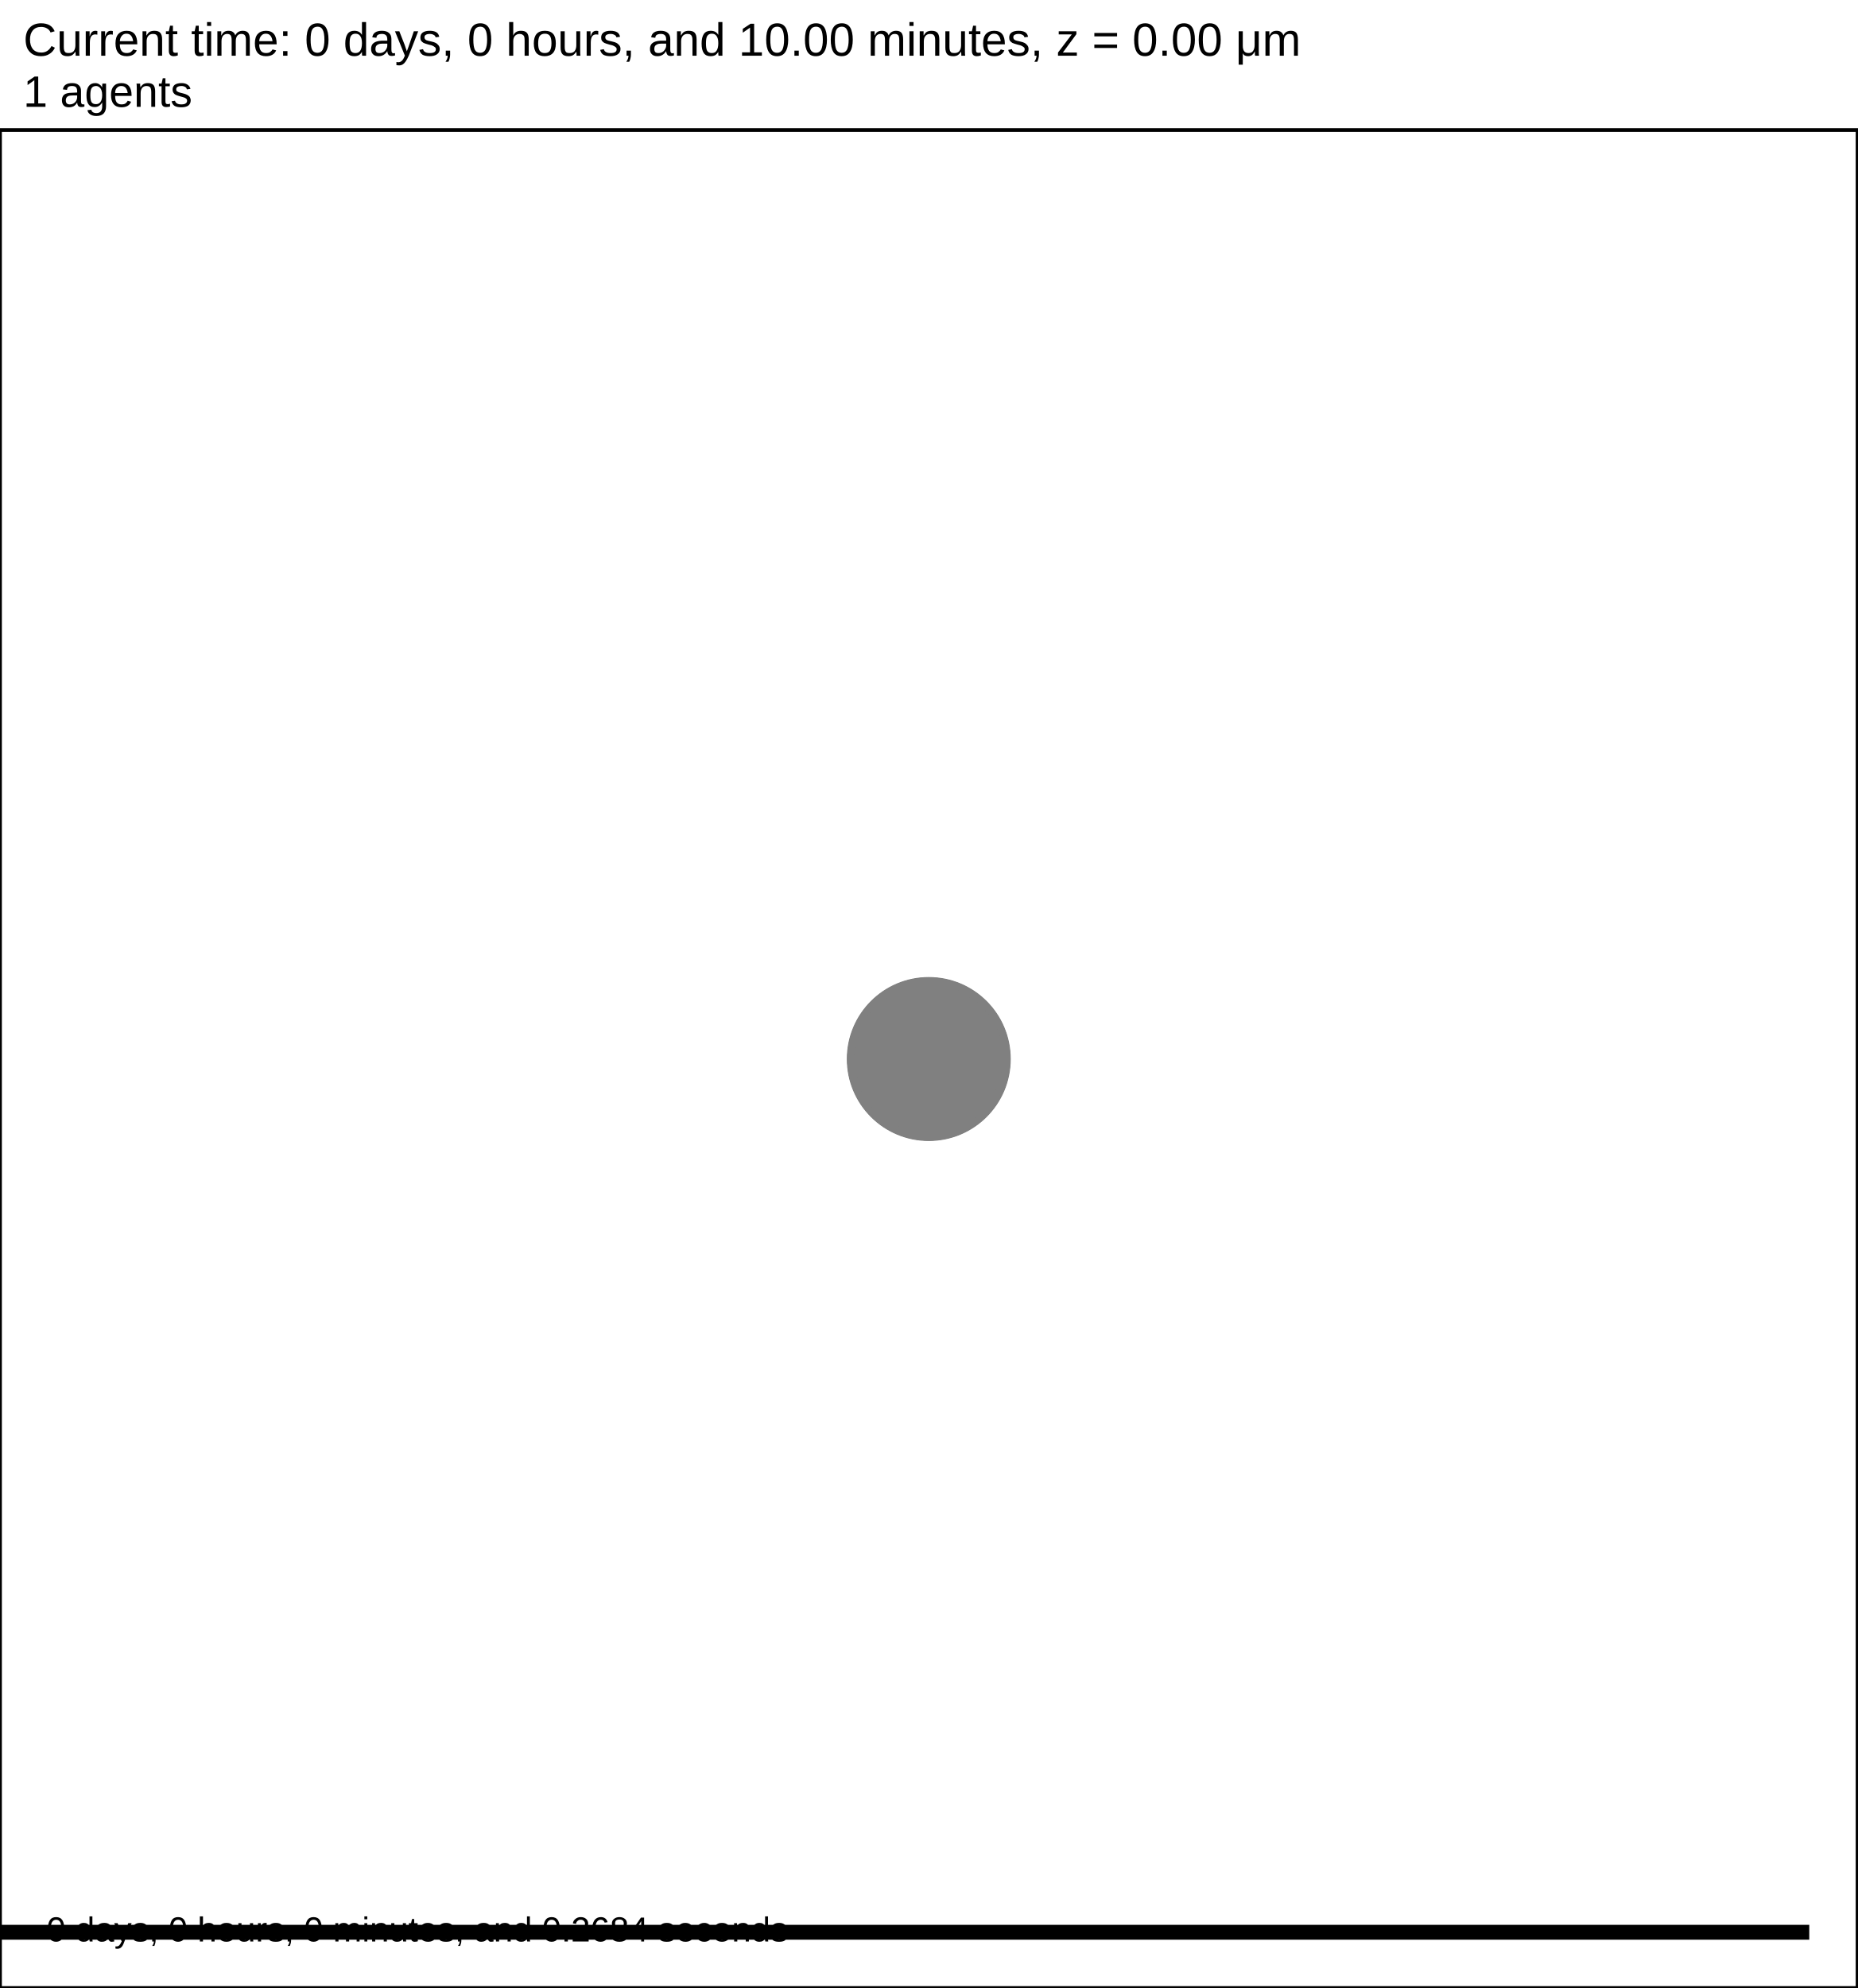
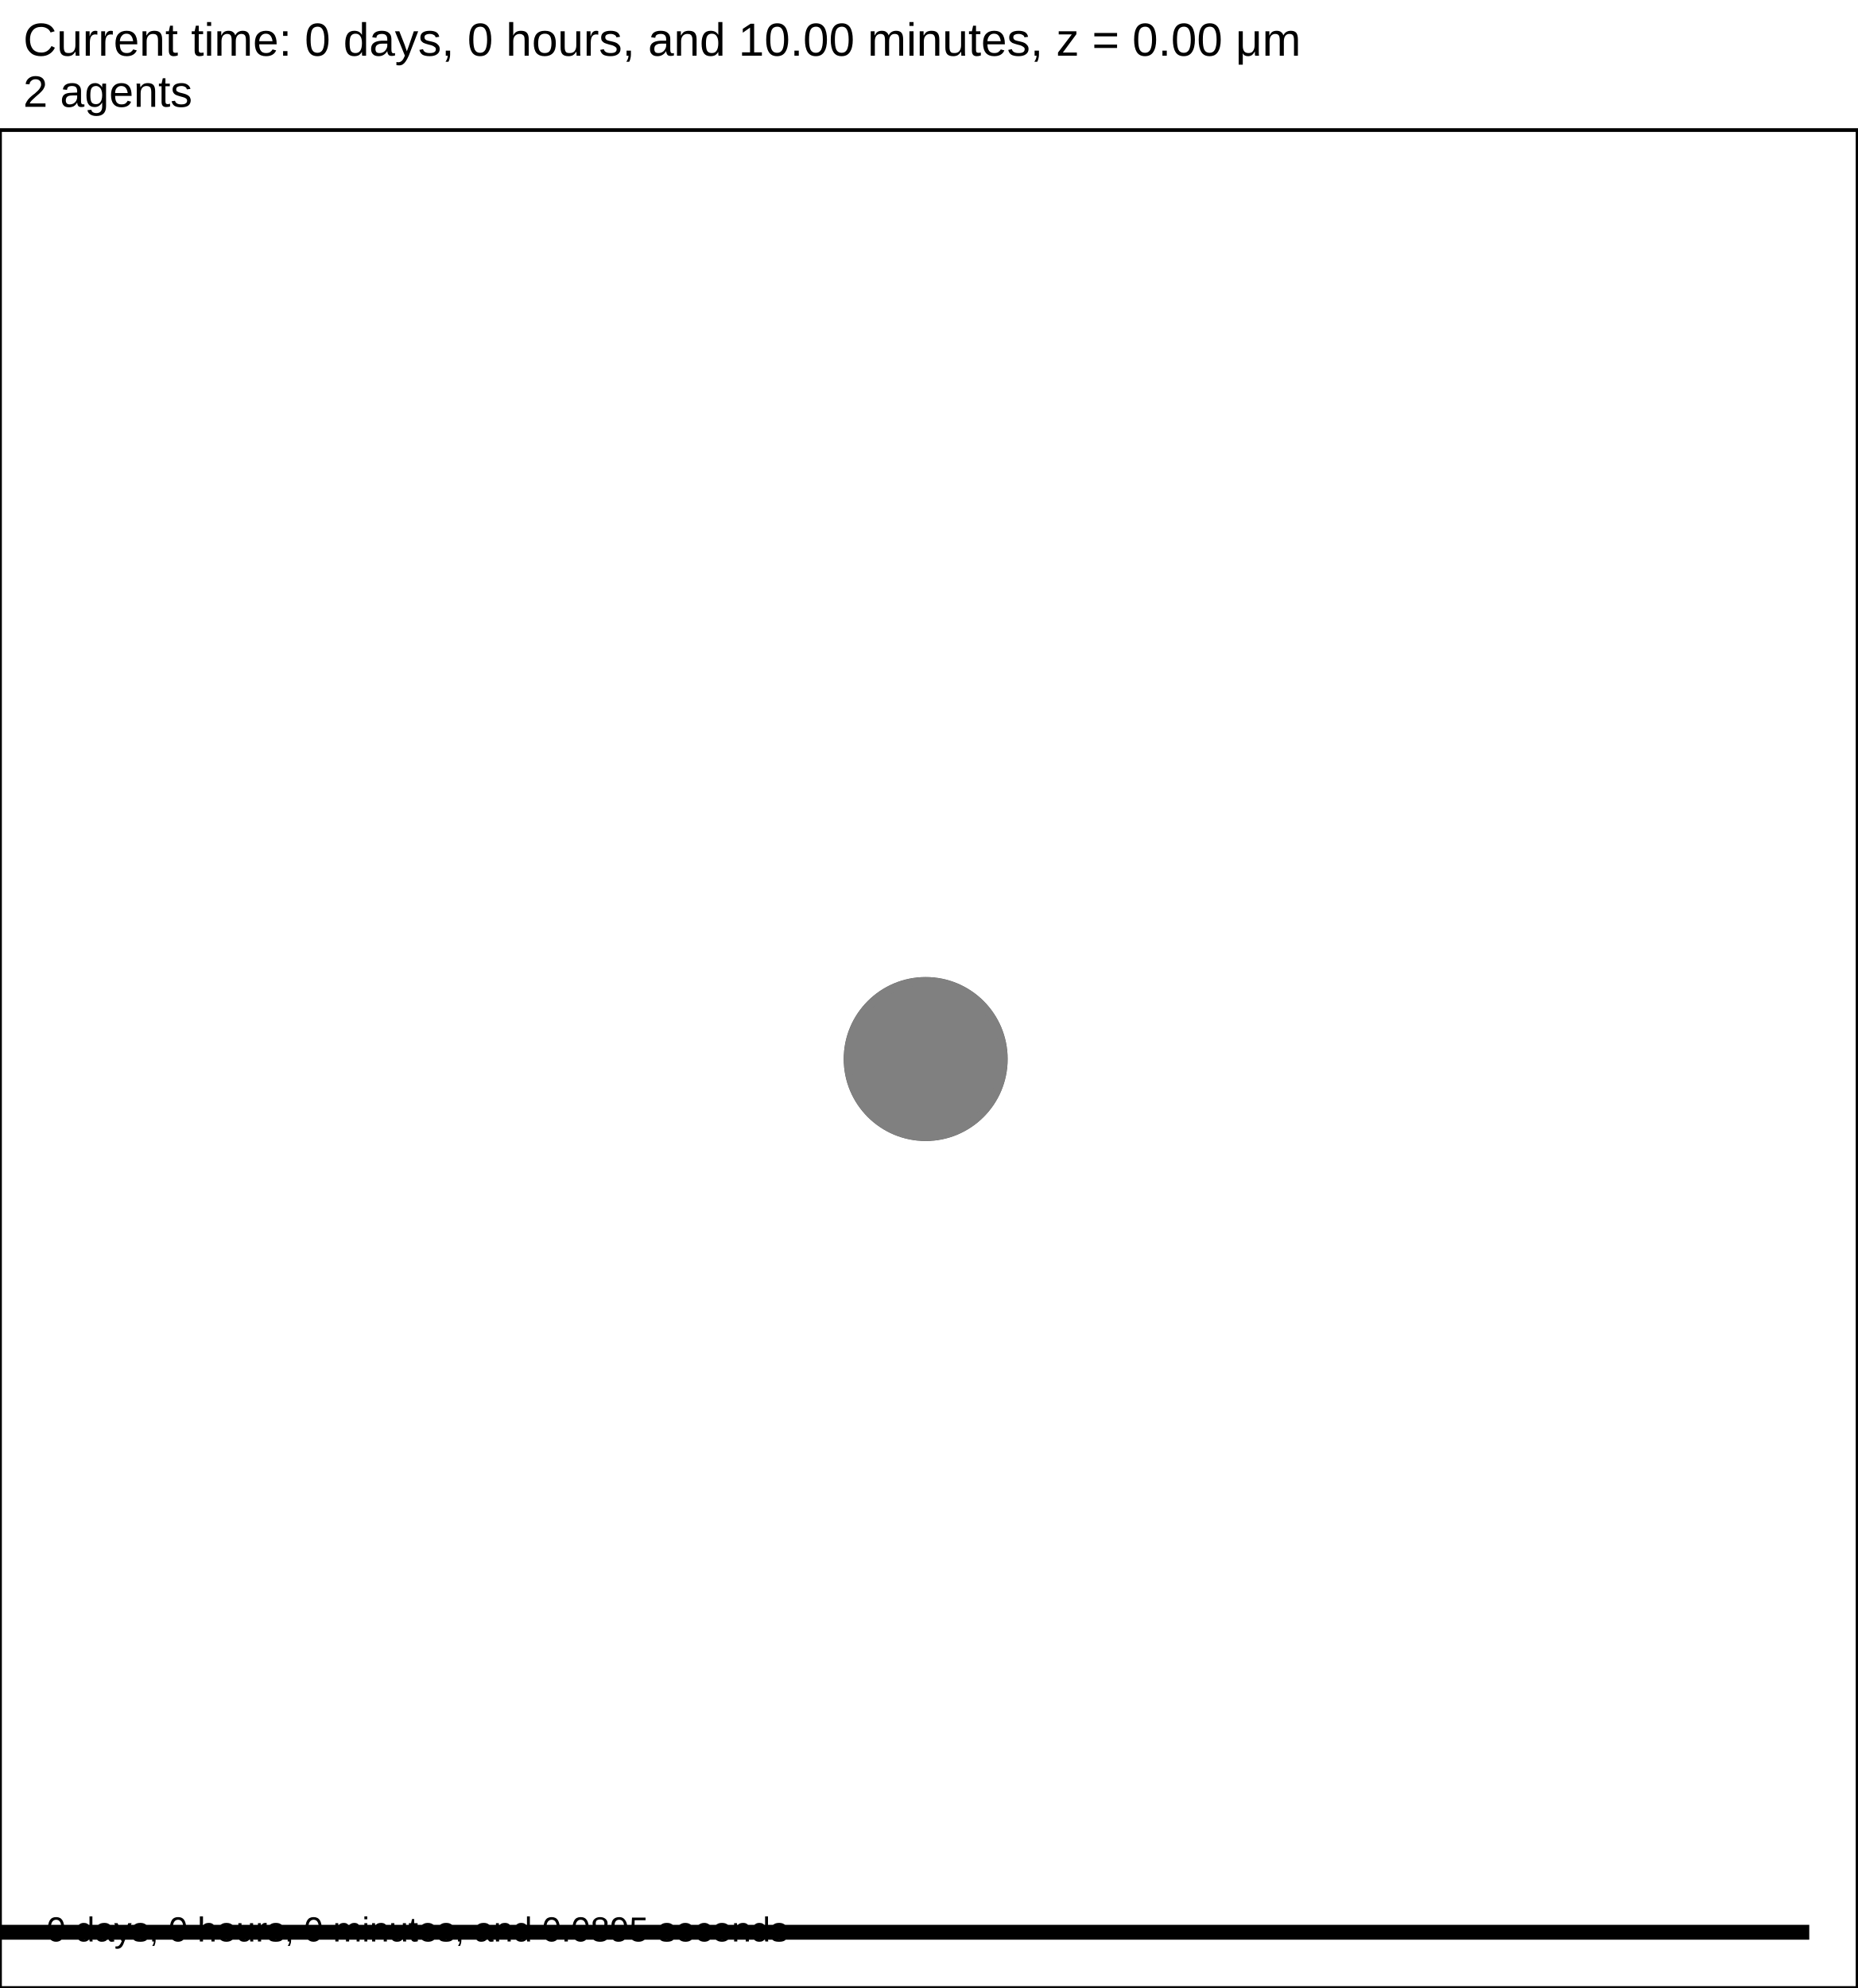
<svg xmlns="http://www.w3.org/2000/svg" version="1.1" width="120" height="128.4" id="svg2">
  <rect x="0" y="0" width="120" height="128.4" stroke-width="0.24" stroke="white" fill="white" />
  <text x="1.5" y="3.6" font-family="Arial" font-size="3" fill="black">
   Current time: 0 days, 0 hours, and 10.00 minutes, z = 0.00 μm
  </text>
  <text x="1.5" y="6.9" font-family="Arial" font-size="2.85" fill="black">
-    1 agents
+    2 agents
  </text>
  <g id="tissue" transform="translate(0,128.4) scale(1,-1)">
    <g id="ECM">
  </g>
    <g id="cells">
      <g id="cell0" type="agent" dead="false">
-         <circle cx="60" cy="60" r="5.016" stroke-width="0.5" stroke="black" fill="grey" />
-         <circle cx="60" cy="60" r="5.045" stroke-width="0.5" stroke="grey" fill="grey" />
+         <circle cx="59.8" cy="60" r="5.016" stroke-width="0.5" stroke="black" fill="grey" />
+         <circle cx="59.8" cy="60" r="5.045" stroke-width="0.5" stroke="grey" fill="grey" />
+       </g>
+       <g id="cell1" type="agent" dead="false">
+         <circle cx="59.8" cy="60" r="5.016" stroke-width="0.5" stroke="black" fill="grey" />
+         <circle cx="59.8" cy="60" r="5.045" stroke-width="0.5" stroke="grey" fill="grey" />
      </g>
    </g>
  </g>
  <rect x="-83" y="124.2" width="200" height="1.2" stroke-width="0.24" stroke="rgb(255,255,255)" fill="rgb(0,0,0)" />
  <text x="-82.25" y="123.45" font-family="Arial" font-size="3" fill="black">
   200 μm
  </text>
  <text x="3" y="125.4" font-family="Arial" font-size="2.25" fill="black">
-    0 days, 0 hours, 0 minutes, and 0.2684 seconds
+    0 days, 0 hours, 0 minutes, and 0.0895 seconds
  </text>
  <rect x="0" y="8.4" width="120" height="120" stroke-width="0.24" stroke="rgb(0,0,0)" fill="none" />
</svg>
